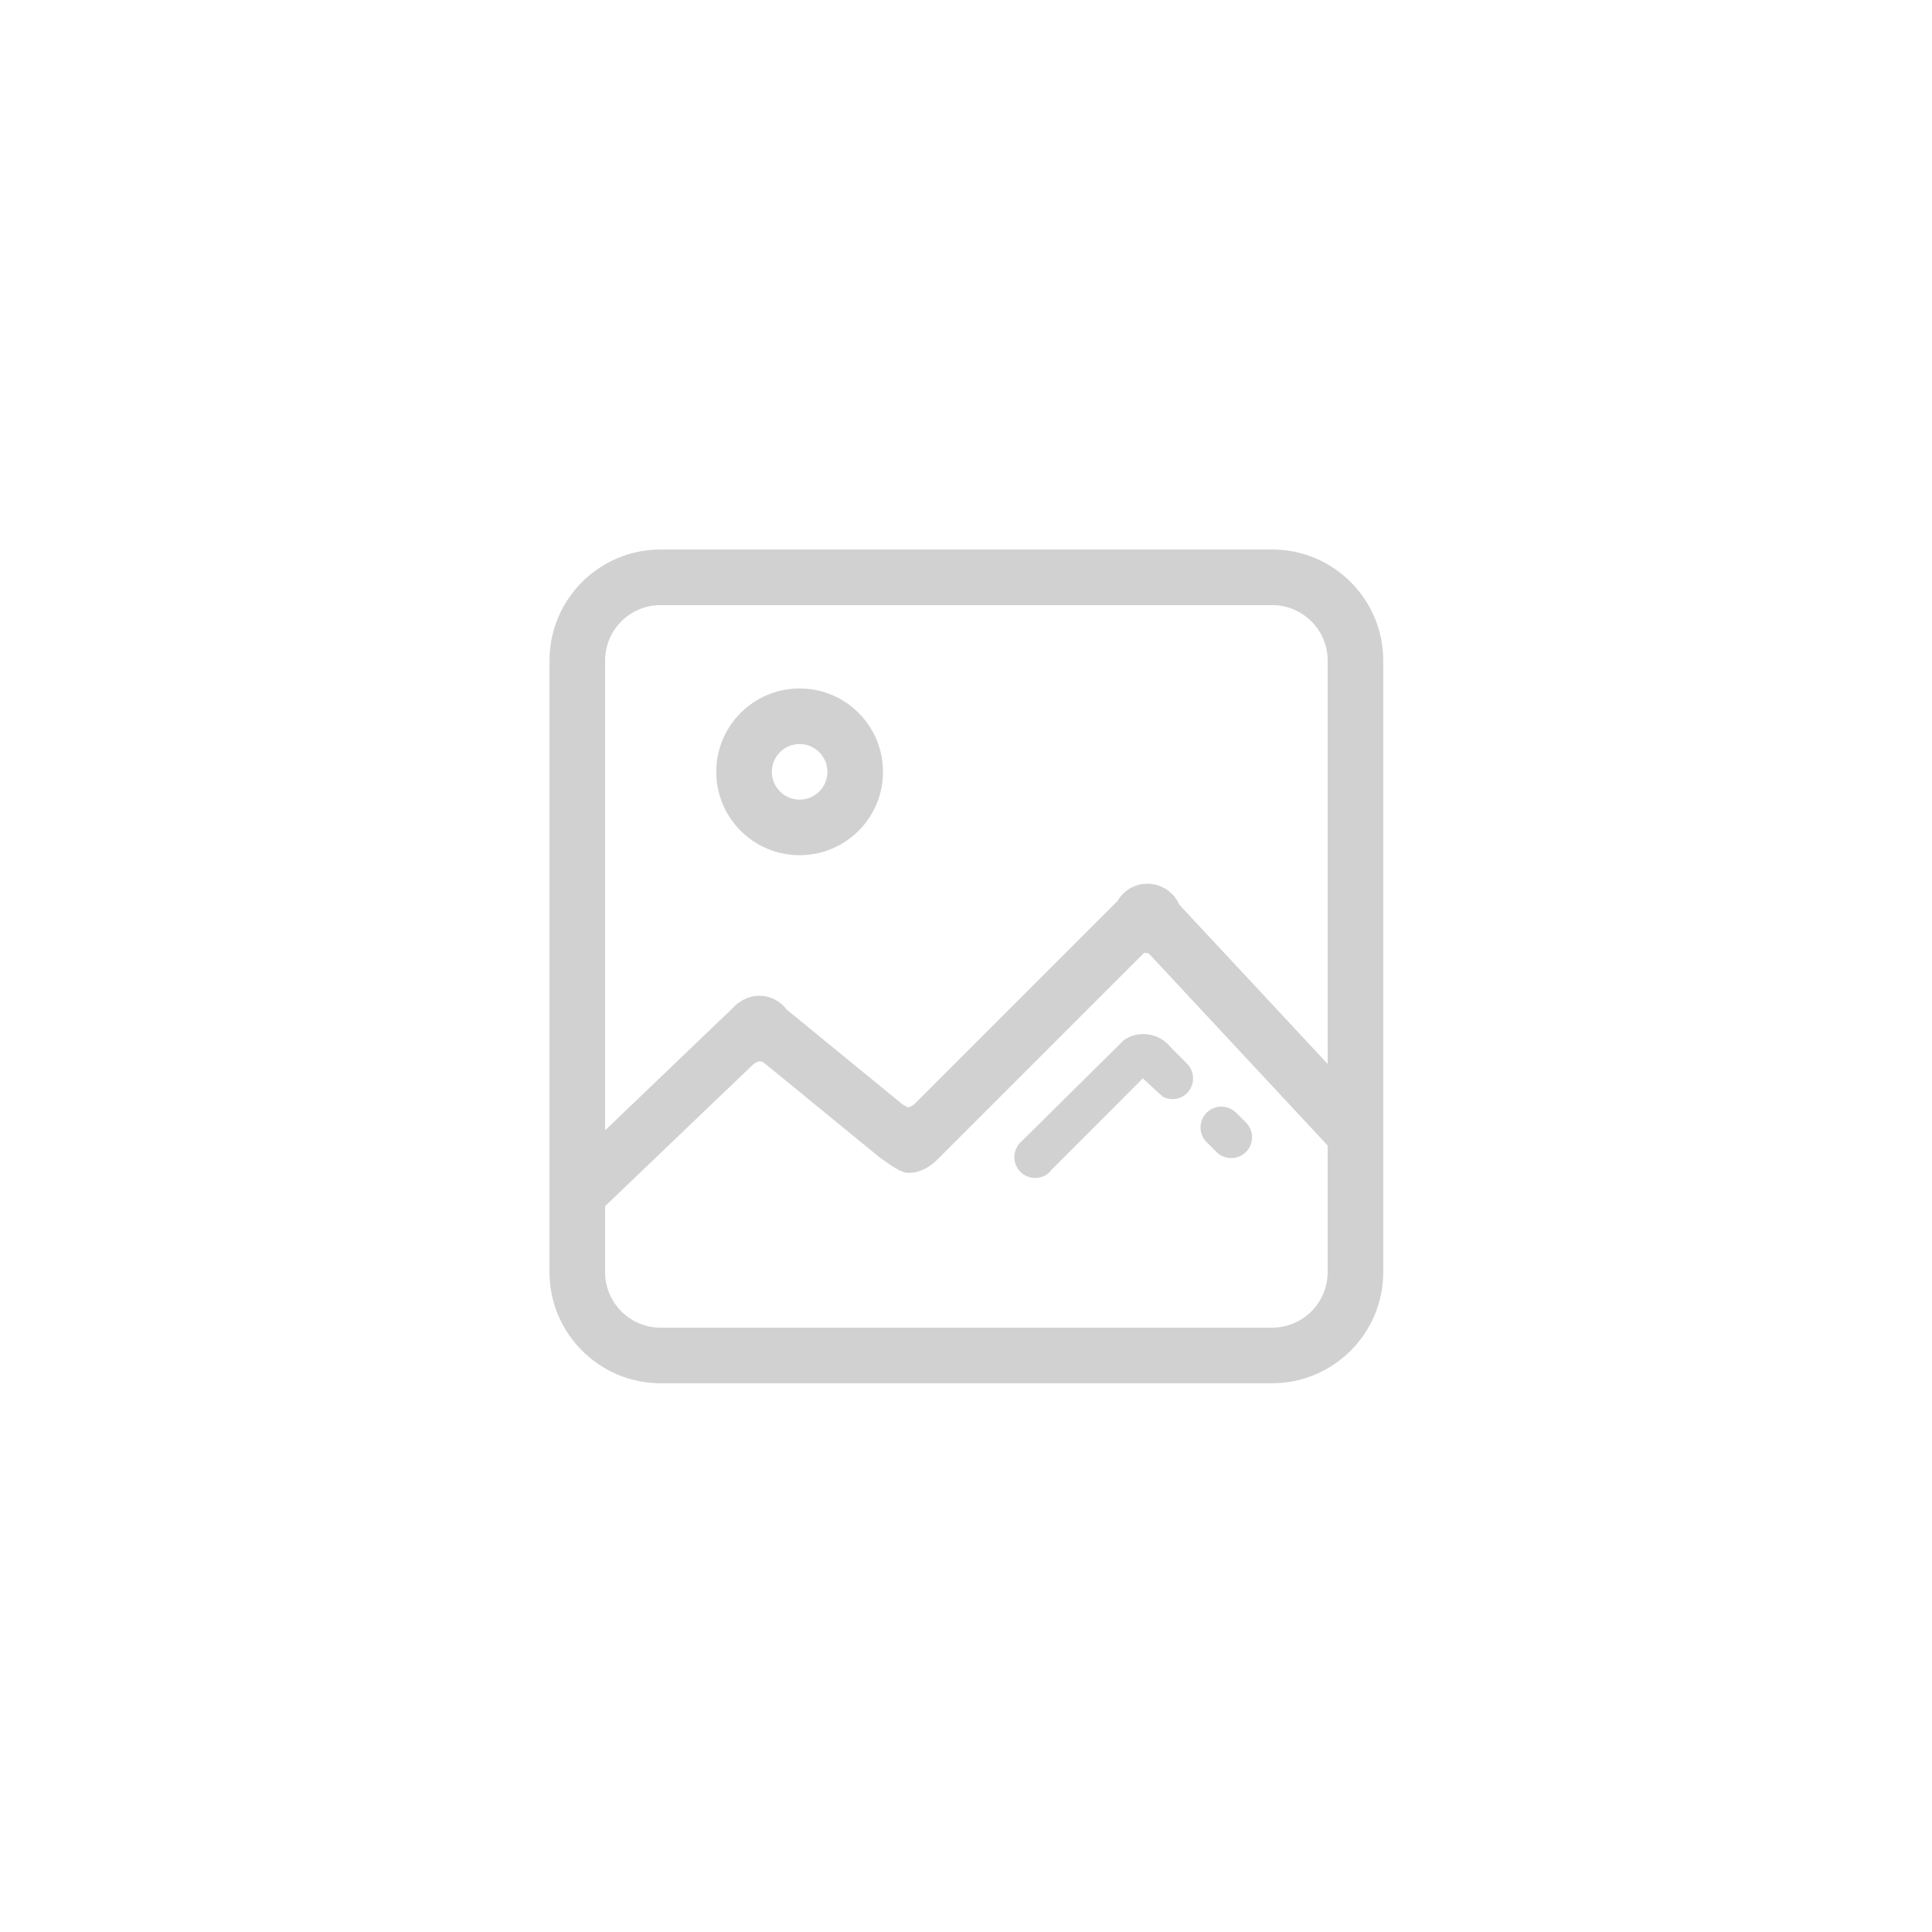
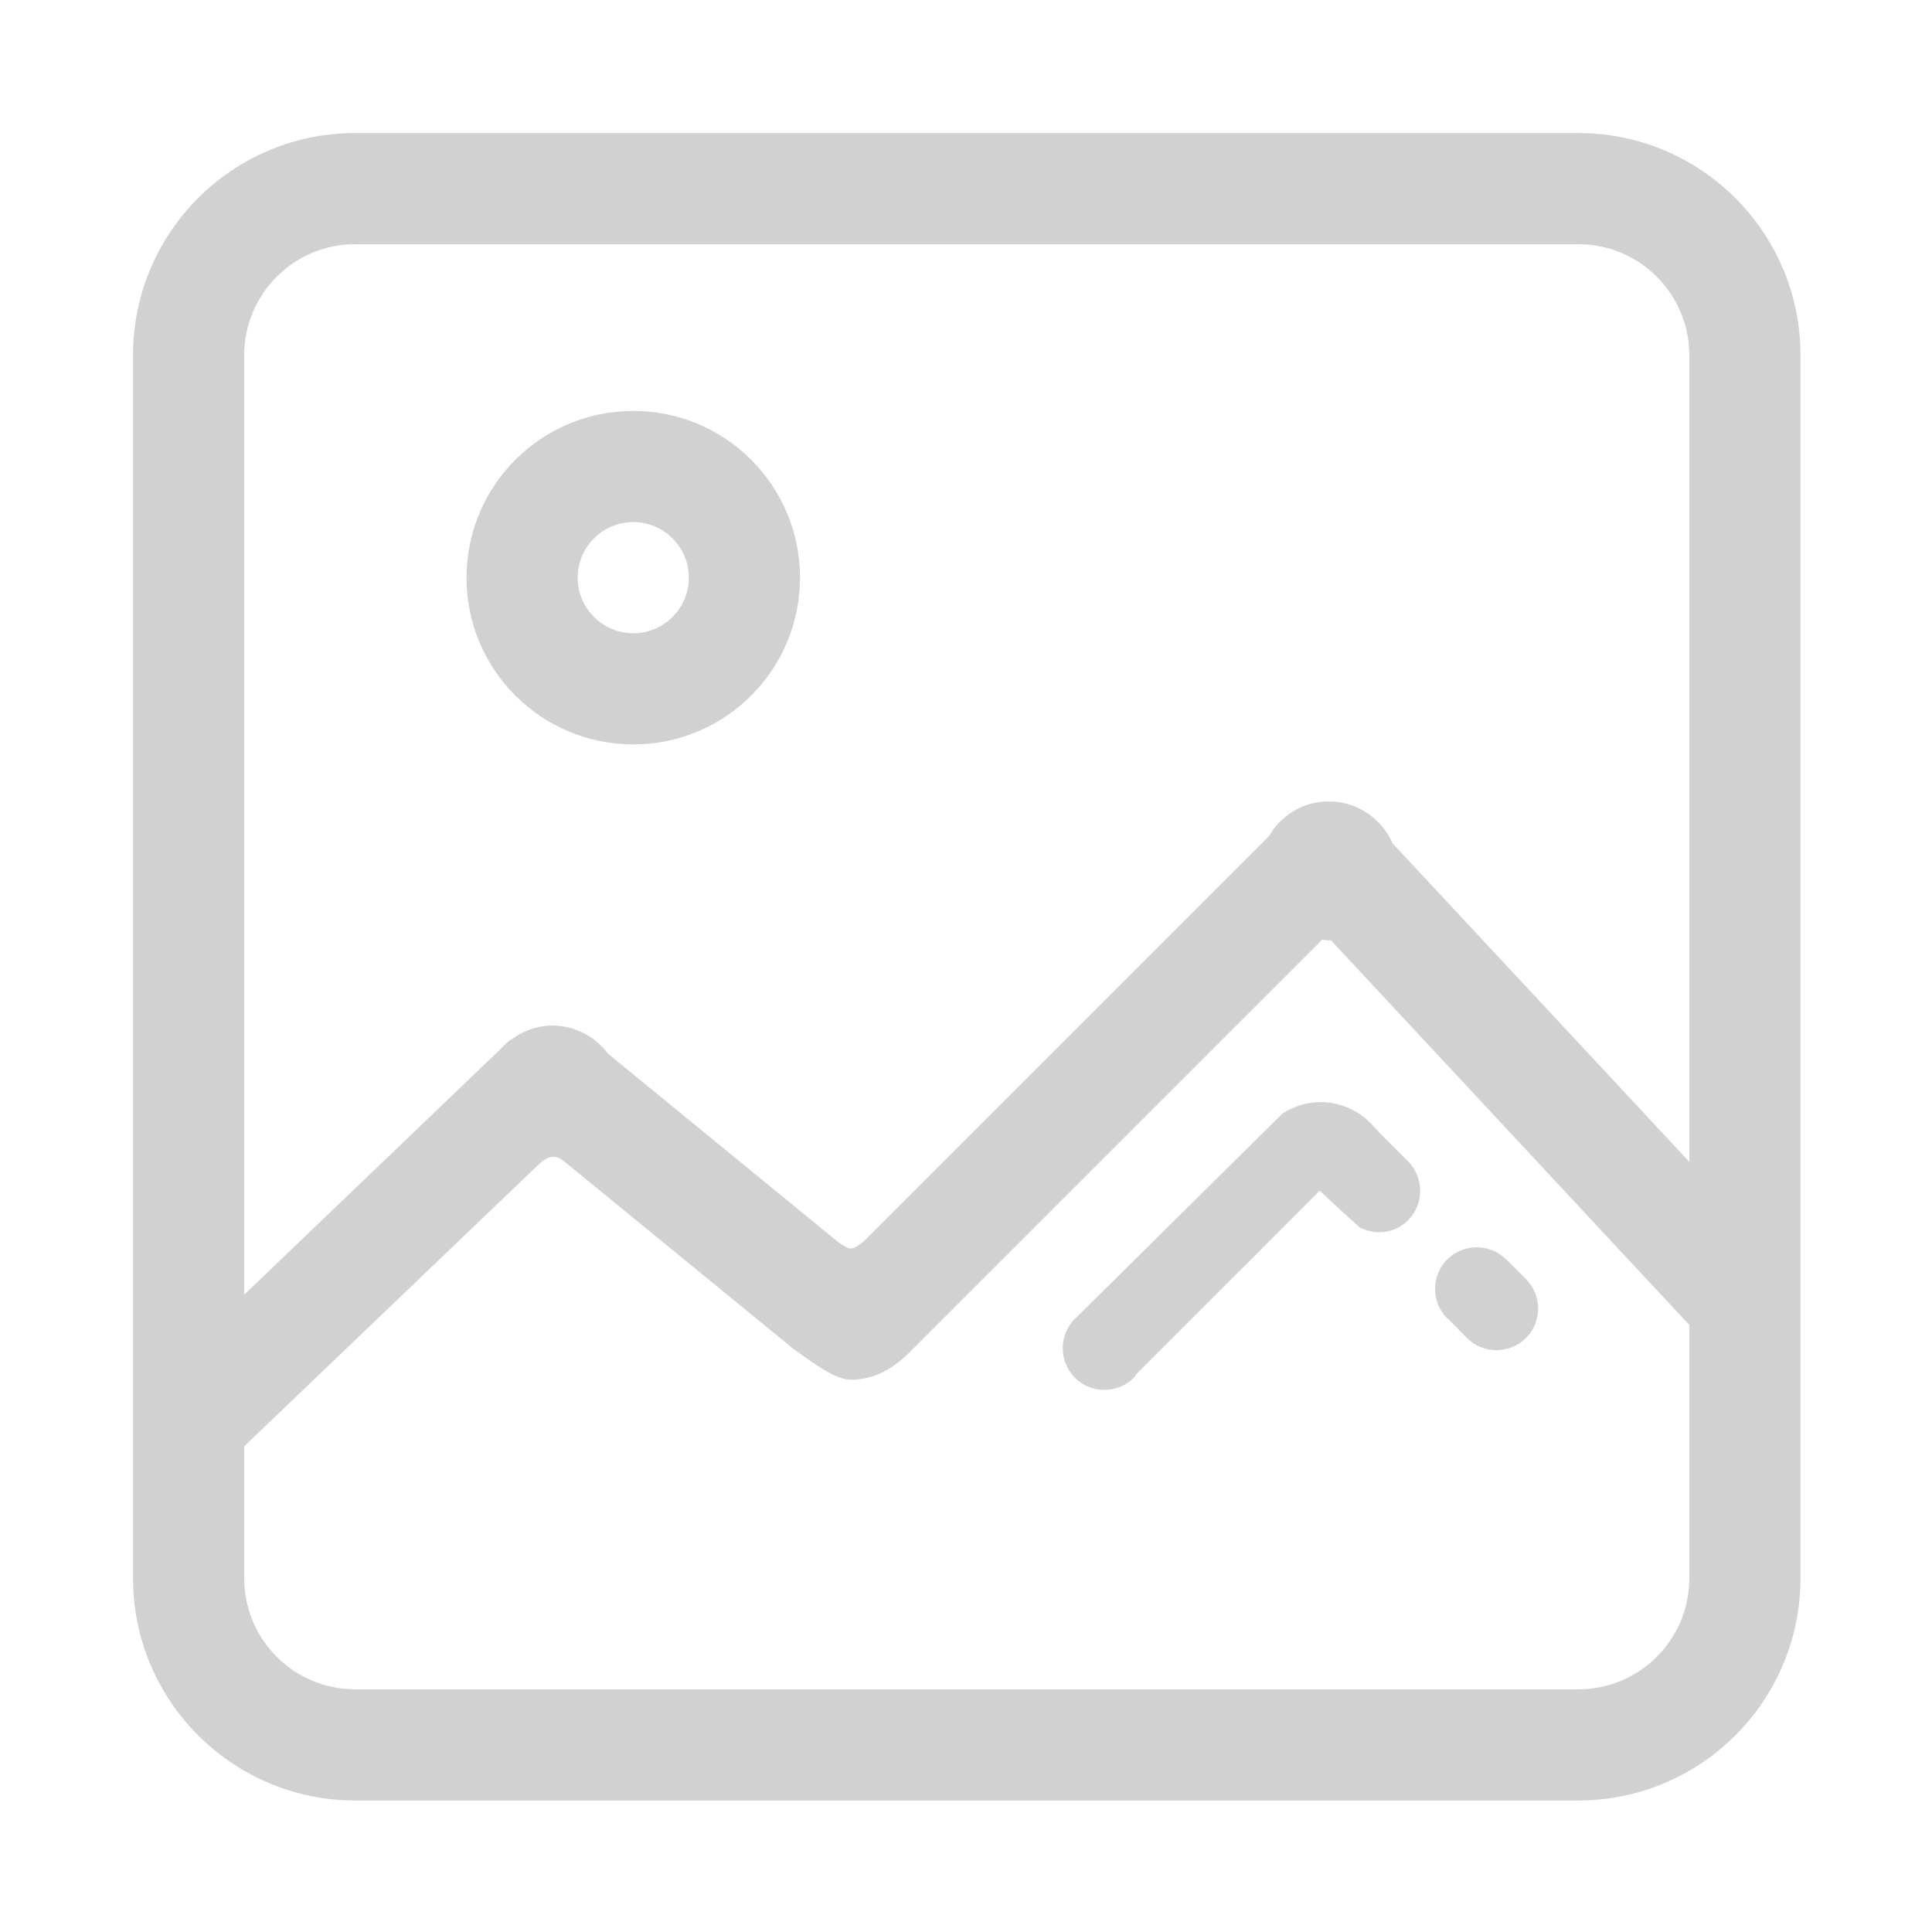
- <svg xmlns="http://www.w3.org/2000/svg" t="1619077221278" class="icon" viewBox="-512 -512 2048 2048" version="1.1" p-id="10075" width="256" height="256">
+ <svg xmlns="http://www.w3.org/2000/svg" t="1619077221278" class="icon" viewBox="0 0 1024 1024" version="1.1" p-id="10075" width="256" height="256">
  <defs>
    <style type="text/css" />
  </defs>
  <path d="M679.528 590.393 570.095 698.693c-0.098 0.098-0.287 0.189-0.379 0.287-8.595 8.594-8.595 22.569 0 31.254 8.59 8.588 22.563 8.588 31.254 0 0.568-0.568 0.752-1.322 1.32-1.891l66.004-66 31.158-31.252c0 0 21.433 20.11 21.908 19.828 8.211 3.868 18.22 2.643 24.924-4.16 8.594-8.588 8.594-22.561 0-31.248l0 0 0 0-15.578-15.584c0 0-2.929-3.301-4.532-4.91C713.332 582.274 693.784 580.763 679.528 590.393L679.528 590.393zM767.529 699.072 767.529 699.072l10.009 10.106 0 0 0 0c8.595 8.588 22.57 8.588 31.255 0 8.595-8.595 8.595-22.567 0-31.255l0 0 0 0-10.102-10.105-0.097 0.097c-0.093-0.097-0.188-0.282-0.28-0.379-8.594-8.592-22.569-8.592-31.254 0-8.595 8.594-8.595 22.569 0 31.255C767.247 698.883 767.34 698.98 767.529 699.072L767.529 699.072zM836.462 70.5 188.34 70.5c-65.15 0-117.84 52.688-117.84 117.84l0 648.122c0 65.053 52.781 117.839 117.84 117.839l648.122 0c65.053 0 117.839-52.786 117.839-117.839L954.301 188.34C954.301 123.188 901.515 70.5 836.462 70.5L836.462 70.5zM895.379 836.462c0 32.572-26.345 58.917-58.917 58.917L188.34 895.379c-32.579 0-58.918-26.345-58.918-58.917l0-69.873L286.16 616.55c5.289-4.44 8.687-4.723 13.976-0.097l120.39 98.483c10.386 7.272 21.719 16.336 30.593 16.336 8.876 0 19.453-3.019 30.878-14.445l218.777-218.782c1.136 0.097 2.268 0.379 3.495 0.379 0.379 0 0.756-0.093 1.135-0.093l189.976 203.954L895.38 836.462 895.379 836.462zM895.379 615.794 738.073 446.966c-5.666-13.029-18.604-22.191-33.805-22.191-13.597 0-25.307 7.363-31.633 18.318L457.354 658.375c-6.235 4.44-6.235 4.44-13.035 0l-122.183-99.993c-6.703-8.967-17.373-14.821-29.365-14.821-6.136 0-11.899 1.696-16.994 4.341l-5.762 3.687c-1.886 1.415-3.495 3.109-5.099 4.813L129.421 686.232 129.421 188.34c0-32.579 26.339-58.918 58.918-58.918l648.122 0c32.572 0 58.917 26.339 58.917 58.918L895.378 615.794 895.379 615.794zM335.641 217.8c-48.816 0-88.379 39.563-88.379 88.379 0 48.816 39.563 88.379 88.379 88.379 48.816 0 88.379-39.563 88.379-88.379C424.02 257.363 384.457 217.8 335.641 217.8L335.641 217.8zM335.641 335.64c-16.243 0-29.462-13.219-29.462-29.461 0-16.238 13.219-29.46 29.462-29.46 16.237 0 29.461 13.223 29.461 29.46C365.102 322.421 351.878 335.64 335.641 335.64L335.641 335.64zM335.641 335.64" p-id="10076" fill="#d1d1d1" />
</svg>
